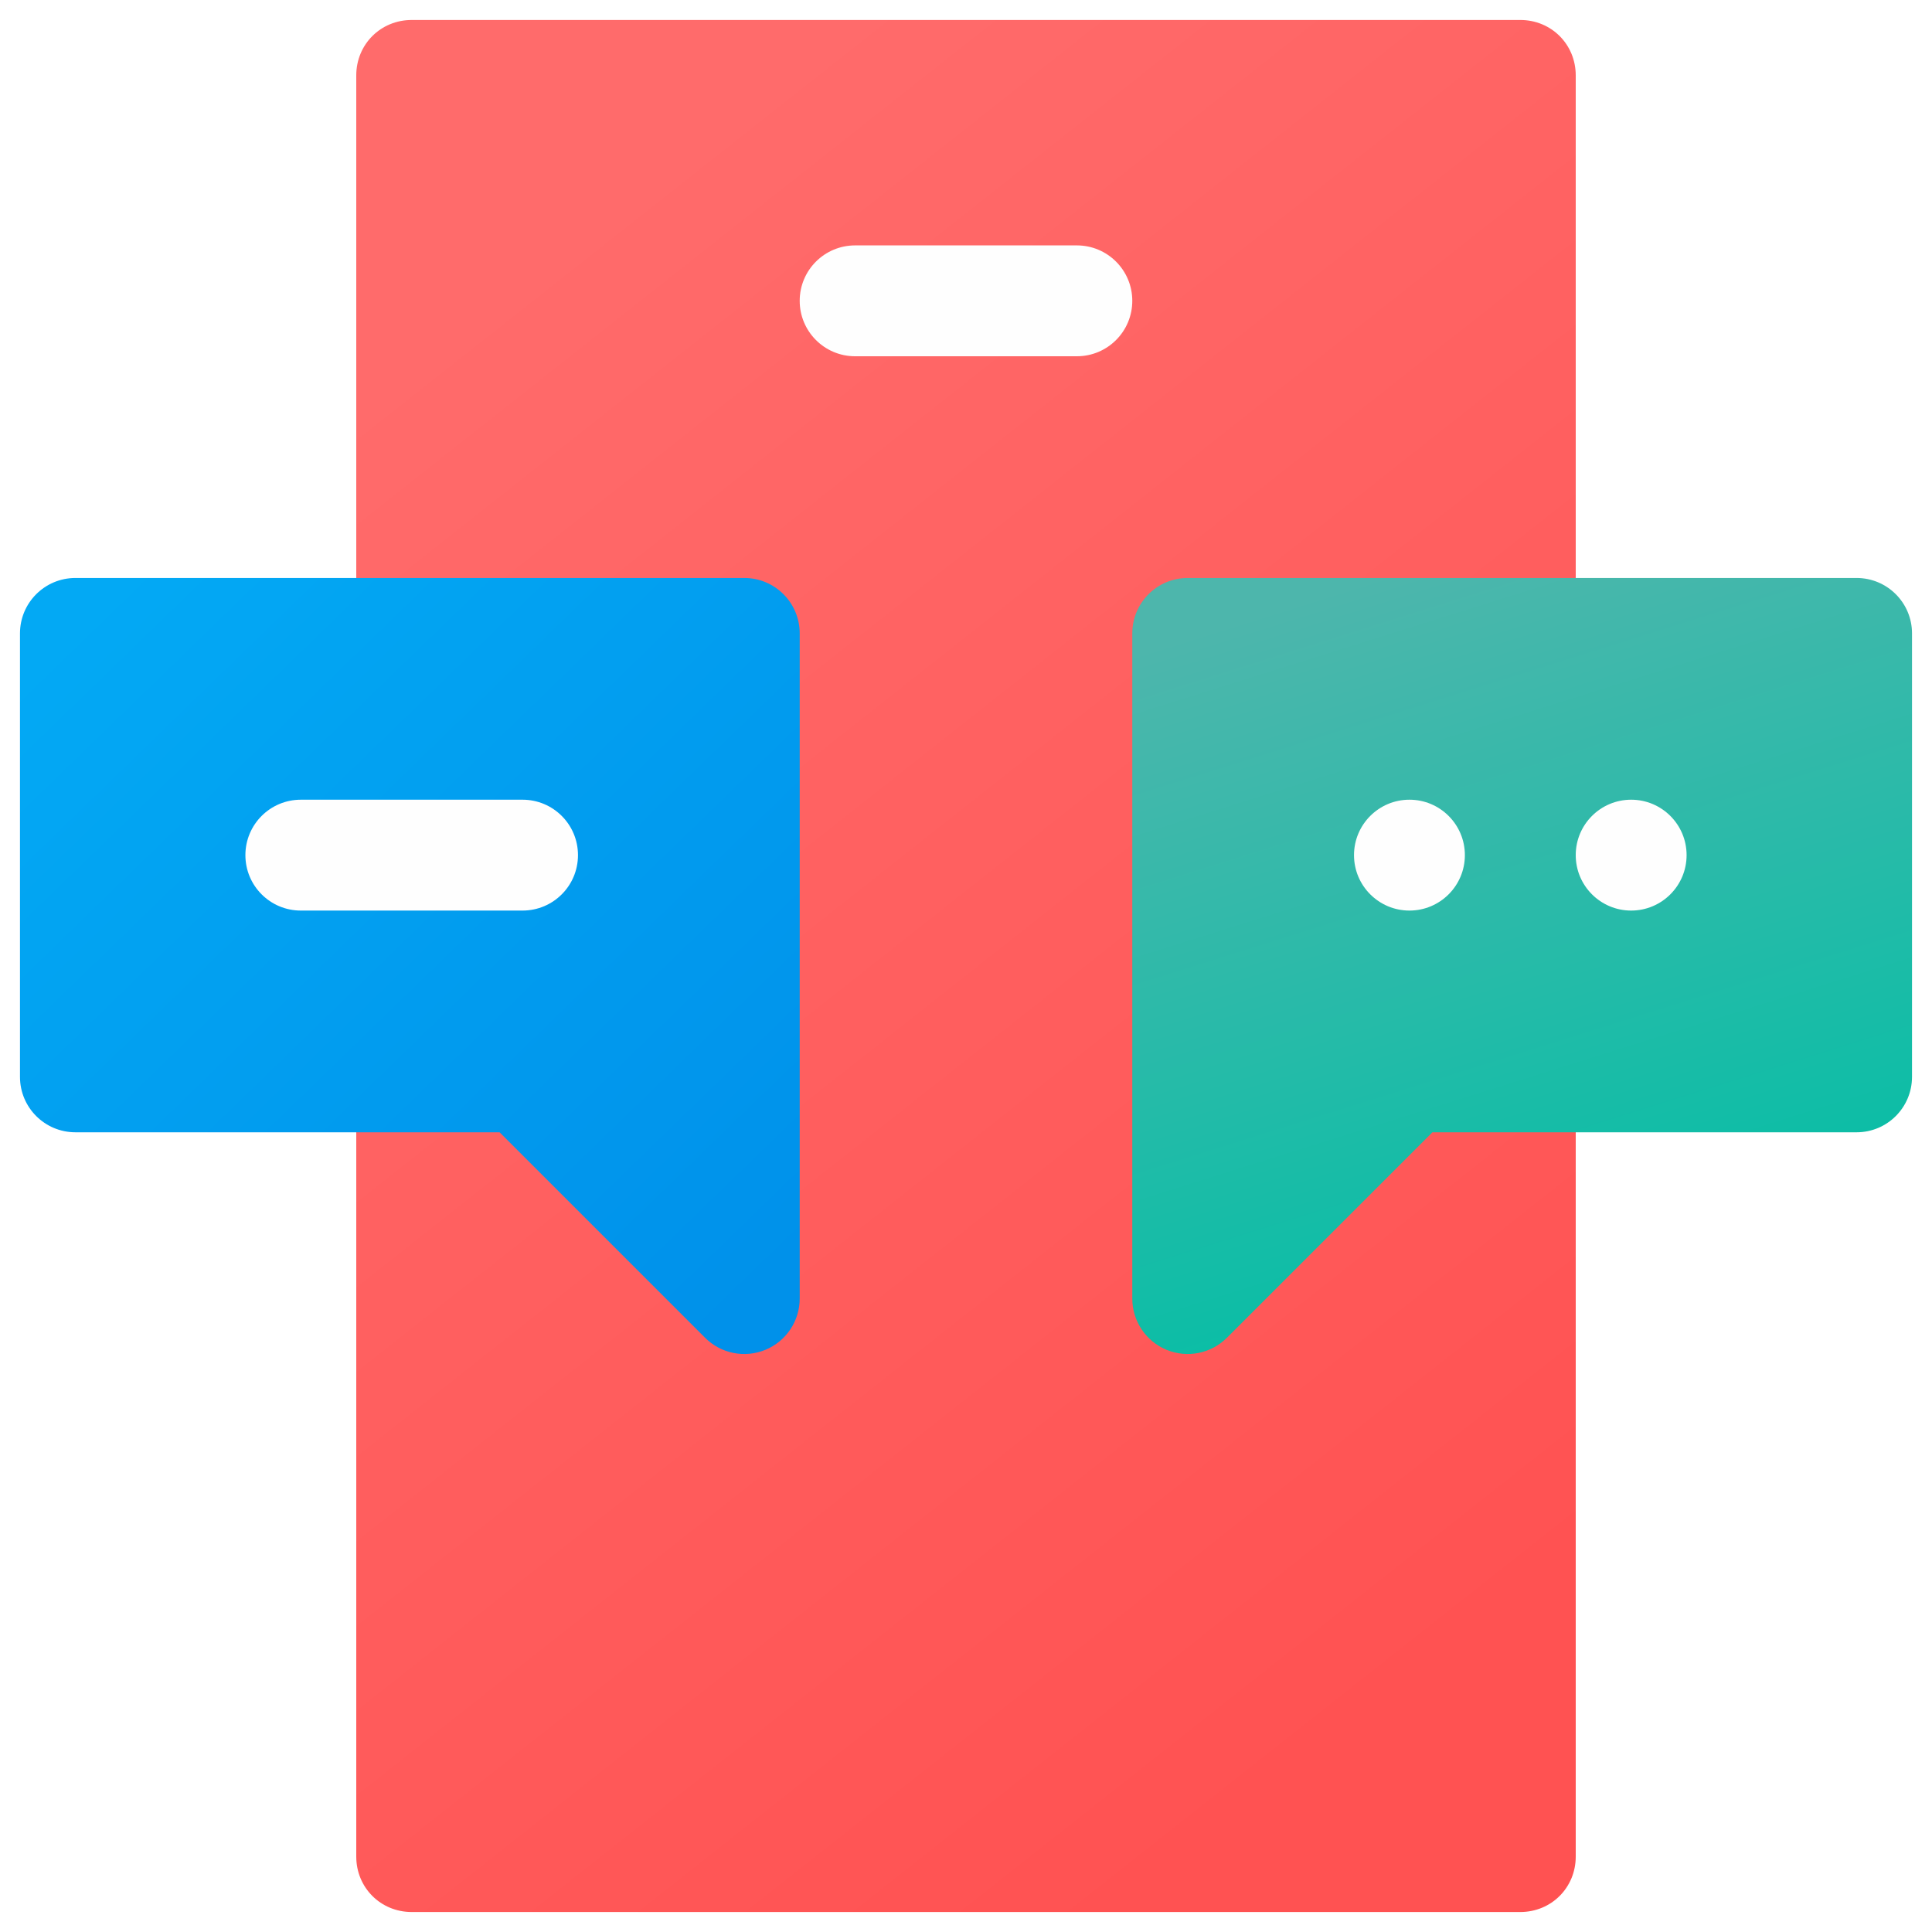
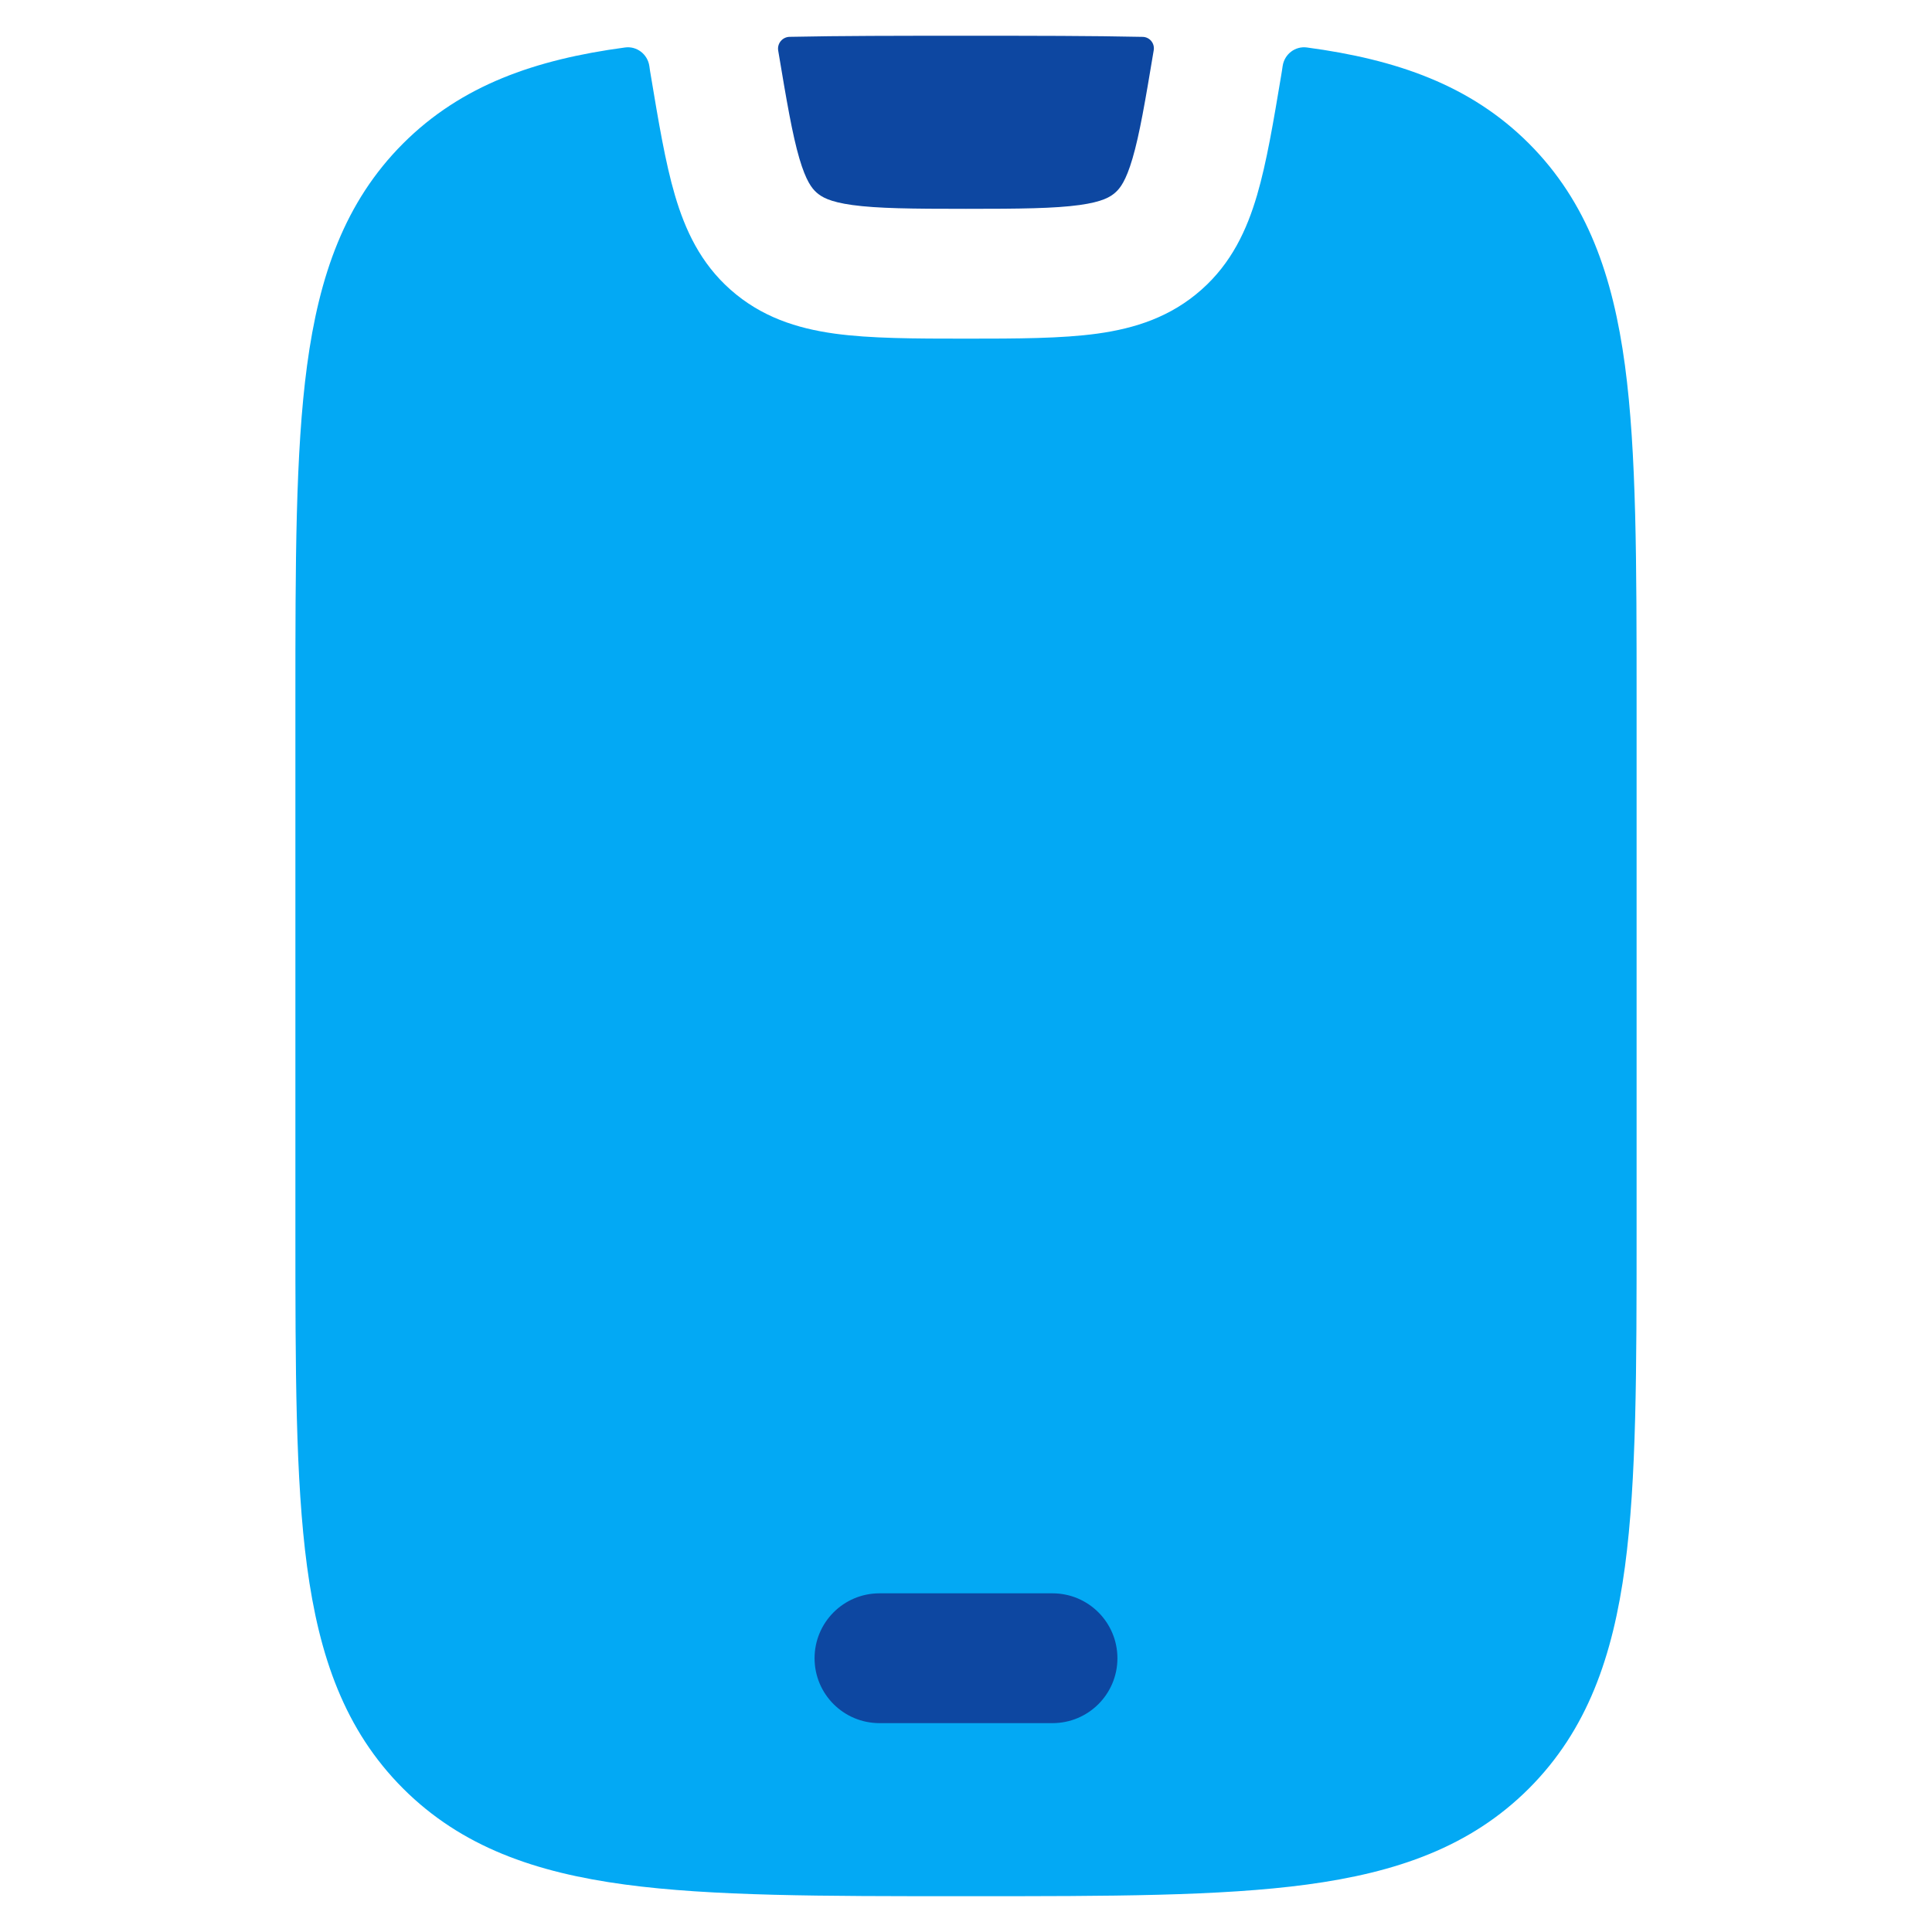
- <svg xmlns="http://www.w3.org/2000/svg" xml:space="preserve" width="43.349mm" height="43.349mm" version="1.1" style="shape-rendering:geometricPrecision; text-rendering:geometricPrecision; image-rendering:optimizeQuality; fill-rule:evenodd; clip-rule:evenodd" viewBox="0 0 4334.92 4334.92">
+ <svg xmlns="http://www.w3.org/2000/svg" xml:space="preserve" width="1.707in" height="1.707in" version="1.1" style="shape-rendering:geometricPrecision; text-rendering:geometricPrecision; image-rendering:optimizeQuality; fill-rule:evenodd; clip-rule:evenodd" viewBox="0 0 1706.66 1706.66">
  <defs>
    <style type="text/css">
   
    .fil0 {fill:none}
-     .fil4 {fill:#FEFEFE;fill-rule:nonzero}
-     .fil3 {fill:url(#id0);fill-rule:nonzero}
-     .fil2 {fill:url(#id1);fill-rule:nonzero}
-     .fil1 {fill:url(#id2);fill-rule:nonzero}
+     .fil3 {fill:#0D47A1}
+     .fil2 {fill:#0D47A1;fill-rule:nonzero}
+     .fil1 {fill:#03A9F4;fill-rule:nonzero}
   
  </style>
-     <linearGradient id="id0" gradientUnits="userSpaceOnUse" x1="1679.12" y1="2923.37" x2="181.66" y2="1379.67">
-       <stop offset="0" style="stop-opacity:1; stop-color:#0091EA" />
-       <stop offset="1" style="stop-opacity:1; stop-color:#03A9F4" />
-     </linearGradient>
-     <linearGradient id="id1" gradientUnits="userSpaceOnUse" x1="3630.08" y1="3038.05" x2="3083.25" y2="1296.85">
-       <stop offset="0" style="stop-opacity:1; stop-color:#00BFA5" />
-       <stop offset="1" style="stop-opacity:1; stop-color:#4DB6AC" />
-     </linearGradient>
-     <linearGradient id="id2" gradientUnits="userSpaceOnUse" x1="3417.84" y1="3576.7" x2="1107.27" y2="650.33">
-       <stop offset="0" style="stop-opacity:1; stop-color:#FF5252" />
-       <stop offset="1" style="stop-opacity:1; stop-color:#FF6B6B" />
-     </linearGradient>
  </defs>
  <g id="Layer_x0020_1">
-     <rect class="fil0" y="0.01" width="4334.9" height="4334.9" />
-     <g id="_2050117616944">
-       <path class="fil1" d="M3411.17 1545.59c69.66,0 124.38,-54.73 124.38,-124.37l0 -1252.02c0,-69.65 -54.72,-124.37 -124.38,-124.37l-2487.44 0.01c-69.65,0 -124.37,54.71 -124.37,124.37l0 1252.01c0,69.64 54.72,124.38 124.37,124.38l621.86 -0.01 0 1067.11 -286.06 -283.57c-22.38,-24.87 -54.72,-37.31 -87.06,-37.31l-248.74 0.01c-69.65,0 -124.37,54.72 -124.37,124.38l0 1252 0 0.01 0 497.48c0,69.64 54.72,124.38 124.37,124.38l2487.44 0c69.66,0 124.38,-54.74 124.38,-124.37l0 -497.49 0 -0.01 0 -1252c0,-69.66 -54.72,-124.38 -124.38,-124.38l-248.73 0c-32.35,0 -64.68,12.44 -87.06,37.31l-286.06 283.57 0 -1067.11 621.85 -0.01zm-2736.18 621.87c-137.25,0 -248.75,-111.5 -248.75,-248.75 0,-137.25 111.5,-248.74 248.75,-248.74l497.48 0c137.25,0 248.75,111.49 248.75,248.74 0,137.25 -111.5,248.75 -248.75,248.75l-497.48 0zm2487.45 0c-137.25,0 -248.75,-111.5 -248.75,-248.75 0,-137.25 111.5,-248.74 248.75,-248.74 137.24,0 248.73,111.49 248.73,248.74 0,137.25 -111.49,248.75 -248.73,248.75zm497.48 0c-137.25,0 -248.75,-111.5 -248.75,-248.75 0,-137.25 111.5,-248.74 248.75,-248.74 137.25,0 248.74,111.49 248.74,248.74 0,137.25 -111.49,248.75 -248.74,248.75z" />
-       <path class="fil2" d="M4290.07 1421.22l0 994.98c0,68.74 -55.62,124.38 -124.37,124.38l-951.77 0 -461.05 461.04c-35.32,35.32 -88.61,46.33 -135.55,26.97 -46.4,-19.19 -76.76,-64.61 -76.76,-114.89l0 -1492.48c0,-68.74 55.62,-124.37 124.38,-124.37l1500.75 -0.01c68.75,0 124.38,55.64 124.38,124.38l-0.01 0z" />
-       <path class="fil3" d="M1794.33 1421.22l0 1492.47c0,50.27 -30.36,95.71 -76.76,114.89 -46.92,19.37 -100.21,8.37 -135.54,-26.96l-461.06 -461.05 -951.77 0c-68.75,0 -124.37,-55.63 -124.37,-124.37l0 -994.98c0,-68.74 55.62,-124.38 124.37,-124.38l1500.76 0c68.75,0 124.38,55.64 124.38,124.38l-0.01 0z" />
-       <path class="fil4" d="M2540.57 674.99c0,-68.75 -55.63,-124.37 -124.37,-124.37l-497.49 0c-68.74,0 -124.38,55.62 -124.38,124.37 0,68.74 55.64,124.38 124.38,124.38l497.49 -0.01c68.74,0 124.37,-55.63 124.37,-124.37l0 0z" />
-       <path class="fil4" d="M3784.29 1918.71c0,-68.7 -55.68,-124.37 -124.37,-124.37 -68.69,0 -124.38,55.67 -124.38,124.37 0,68.69 55.69,124.38 124.38,124.38 68.69,0 124.37,-55.69 124.37,-124.38z" />
-       <path class="fil4" d="M3286.81 1918.71c0,-68.7 -55.69,-124.37 -124.37,-124.37 -68.7,0 -124.38,55.67 -124.38,124.37 0,68.69 55.68,124.38 124.38,124.38 68.68,0 124.37,-55.69 124.37,-124.38z" />
-       <path class="fil4" d="M1296.84 1918.71c0,-68.74 -55.62,-124.37 -124.37,-124.37l-497.48 0c-68.75,0 -124.38,55.63 -124.38,124.37 0,68.75 55.63,124.38 124.38,124.38l497.48 -0.01c68.75,0 124.37,-55.62 124.37,-124.37l0 0z" />
+     <rect class="fil0" y="0" width="1706.65" height="1706.65" />
+     <g id="_2690407069232">
+       <path class="fil1" d="M552.11 41.94c10.46,-1.42 19.96,5.98 21.5,16.41l0.46 3.21 0.17 1.18 0.55 3.24c6.91,41.46 12.91,77.54 21.38,106.37 9.1,31.03 22.76,60.15 49.03,83.46 27.19,24.12 58.5,34.24 92.02,38.89 31.63,4.36 70.63,4.45 116.11,4.45 45.44,0 84.48,-0.09 116.08,-4.45 33.54,-4.65 64.83,-14.76 92.02,-38.89 26.29,-23.31 39.93,-52.44 49.02,-83.46 8.46,-28.83 14.48,-64.92 21.41,-106.37l0.52 -3.24 0.69 -4.54c1.59,-10.37 11.07,-17.68 21.46,-16.26 79.22,10.63 144.42,33.22 196.05,84.82 51.59,51.63 74.19,116.86 84.85,196.05 10.28,76.7 10.28,174.44 10.28,296.96l0 467.15c0,122.5 0,220.26 -10.28,296.93 -10.66,79.22 -33.26,144.45 -84.85,196.05 -51.63,51.6 -116.83,74.19 -196.05,84.85 -76.67,10.31 -174.44,10.29 -296.96,10.29l-8.49 0c-122.52,0 -220.29,0.03 -296.96,-10.29 -79.19,-10.66 -144.42,-33.25 -196.05,-84.85 -51.6,-51.6 -74.19,-116.83 -84.82,-196.05 -10.31,-76.67 -10.31,-174.44 -10.31,-296.93l0 0 0 -467.15 0 0c0,-122.52 0,-220.29 10.31,-296.96 10.63,-79.19 33.22,-144.42 84.82,-196.05 51.63,-51.6 116.86,-74.19 196.05,-84.82z" />
+       <path class="fil2" d="M1009.39 32.57c6.12,0.12 10.72,5.61 9.79,11.67 -7.57,45.42 -12.51,74.48 -18.78,95.8 -5.84,19.93 -11.04,26.38 -15.11,29.99 -4.45,3.96 -11.41,8.26 -31.61,11.07 -22.13,3.06 -52.32,3.38 -100.39,3.38 -48.1,0 -78.29,-0.32 -100.42,-3.38 -20.2,-2.8 -27.13,-7.11 -31.61,-11.07 -4.04,-3.61 -9.24,-10.06 -15.11,-29.99 -6.24,-21.29 -11.18,-50.27 -18.75,-95.57 -0.9,-6.19 3.81,-11.79 10.08,-11.93 45.67,-0.95 96.06,-0.95 151.53,-0.95l8.52 0c55.61,0 106.08,0 151.85,0.98z" />
+       <path class="fil3" d="M776.88 1407.49c-31.67,0 -57.32,25.68 -57.32,57.35 0,31.66 25.65,57.31 57.32,57.31l152.89 0c31.66,0 57.32,-25.65 57.32,-57.31 0,-31.67 -25.66,-57.35 -57.32,-57.35l-152.89 0z" />
    </g>
  </g>
</svg>
